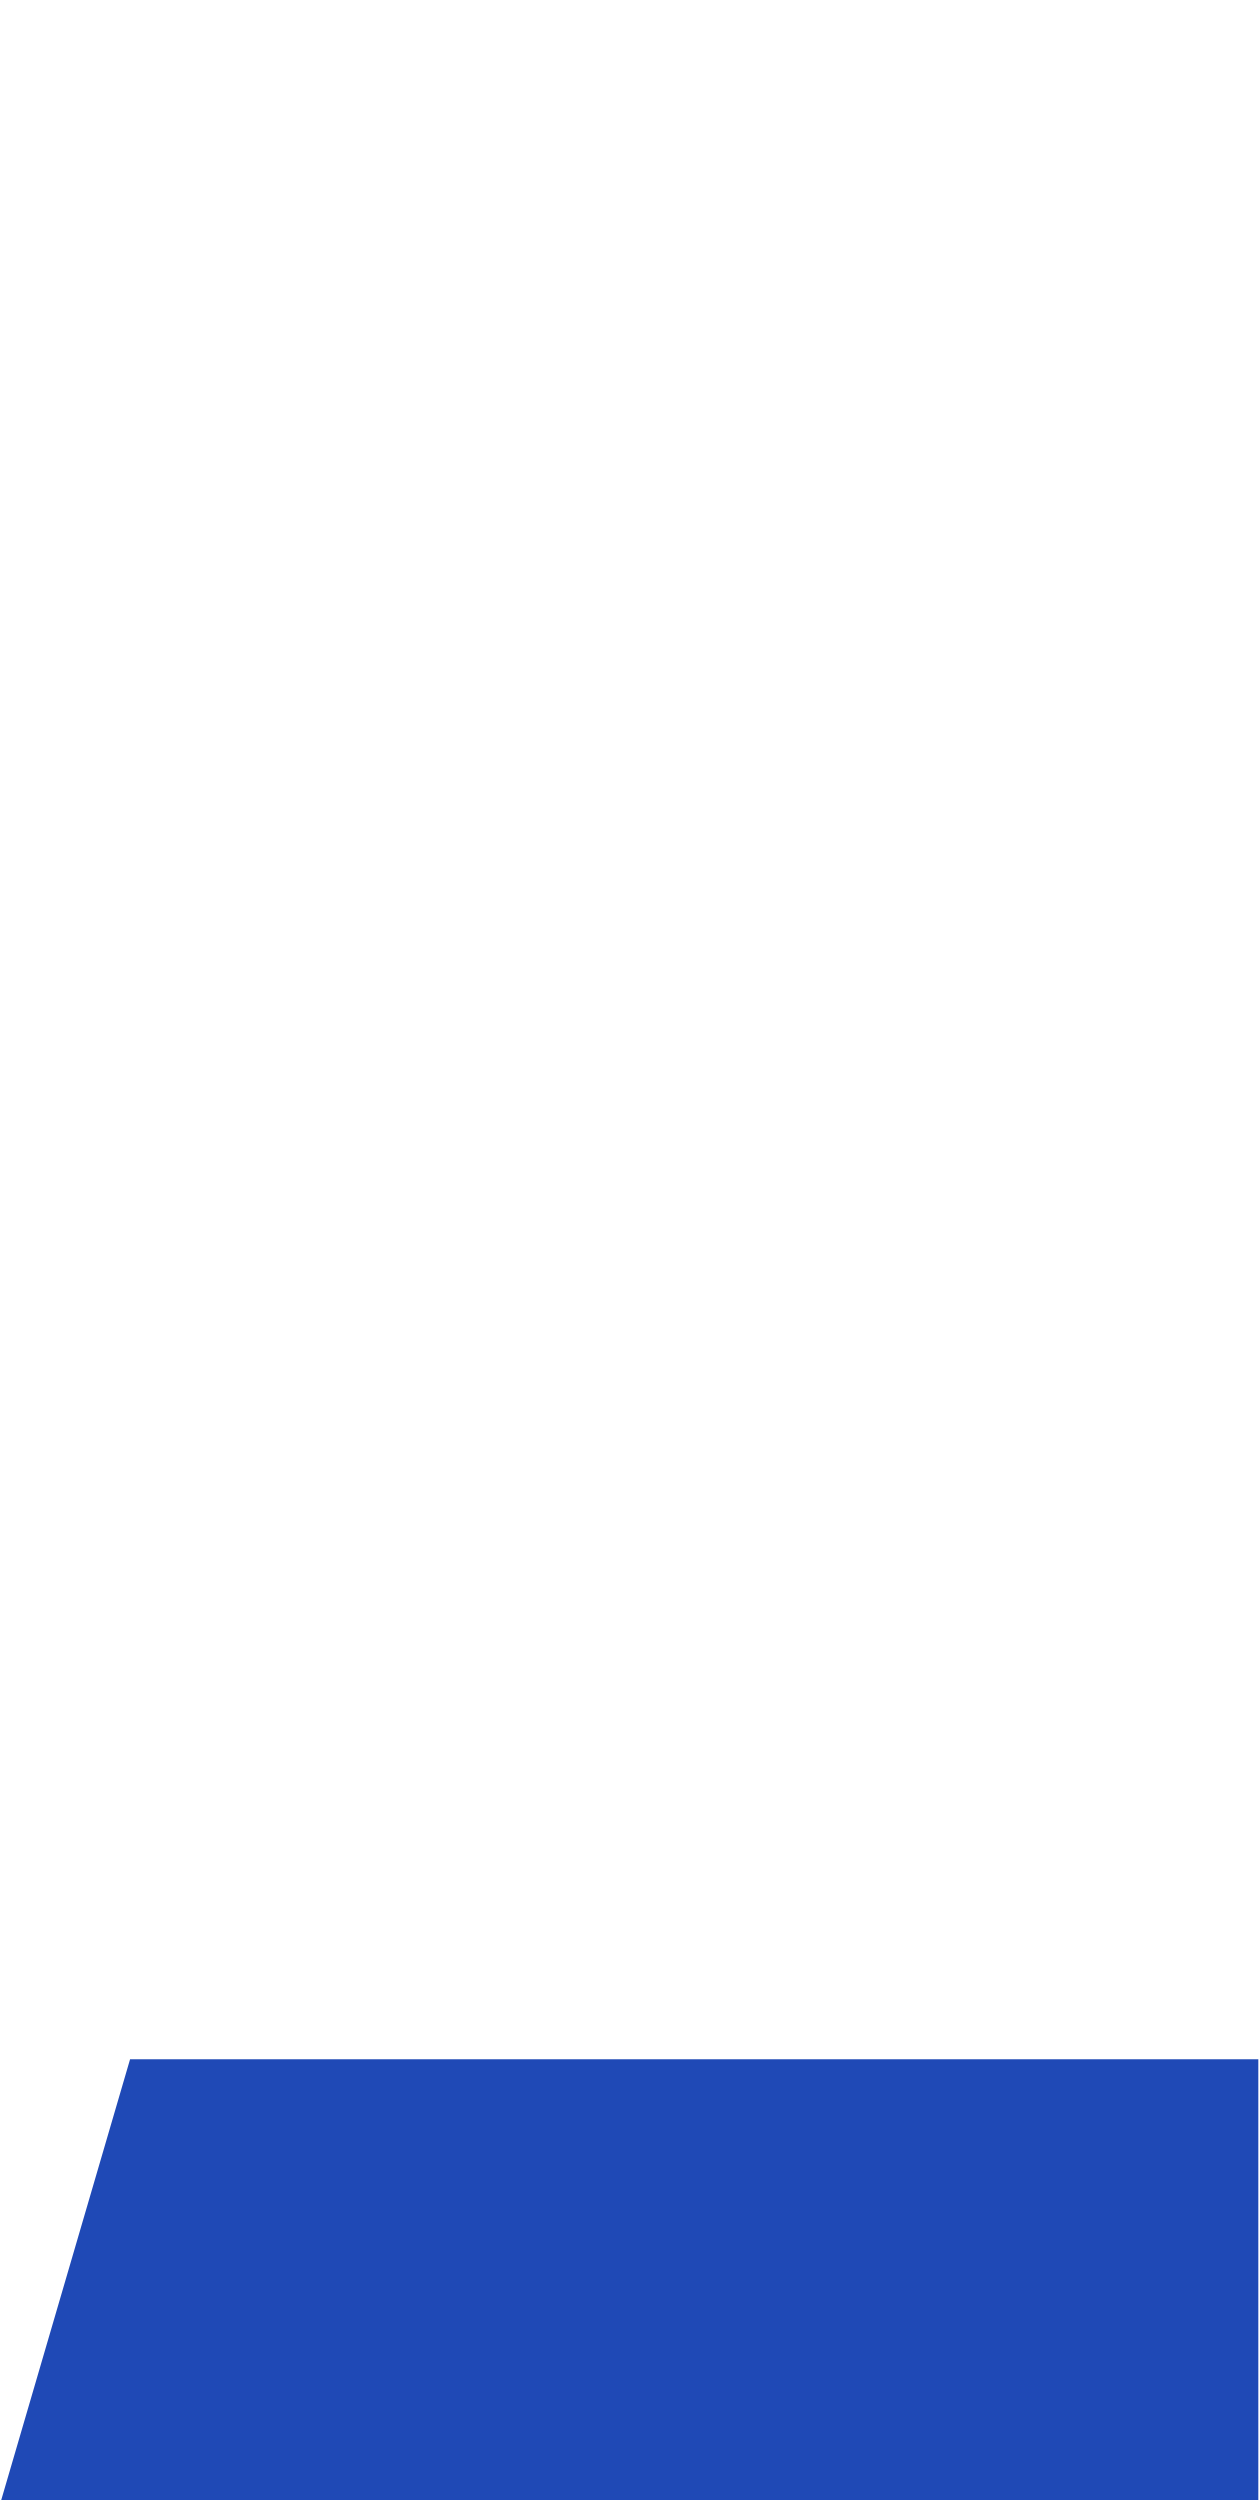
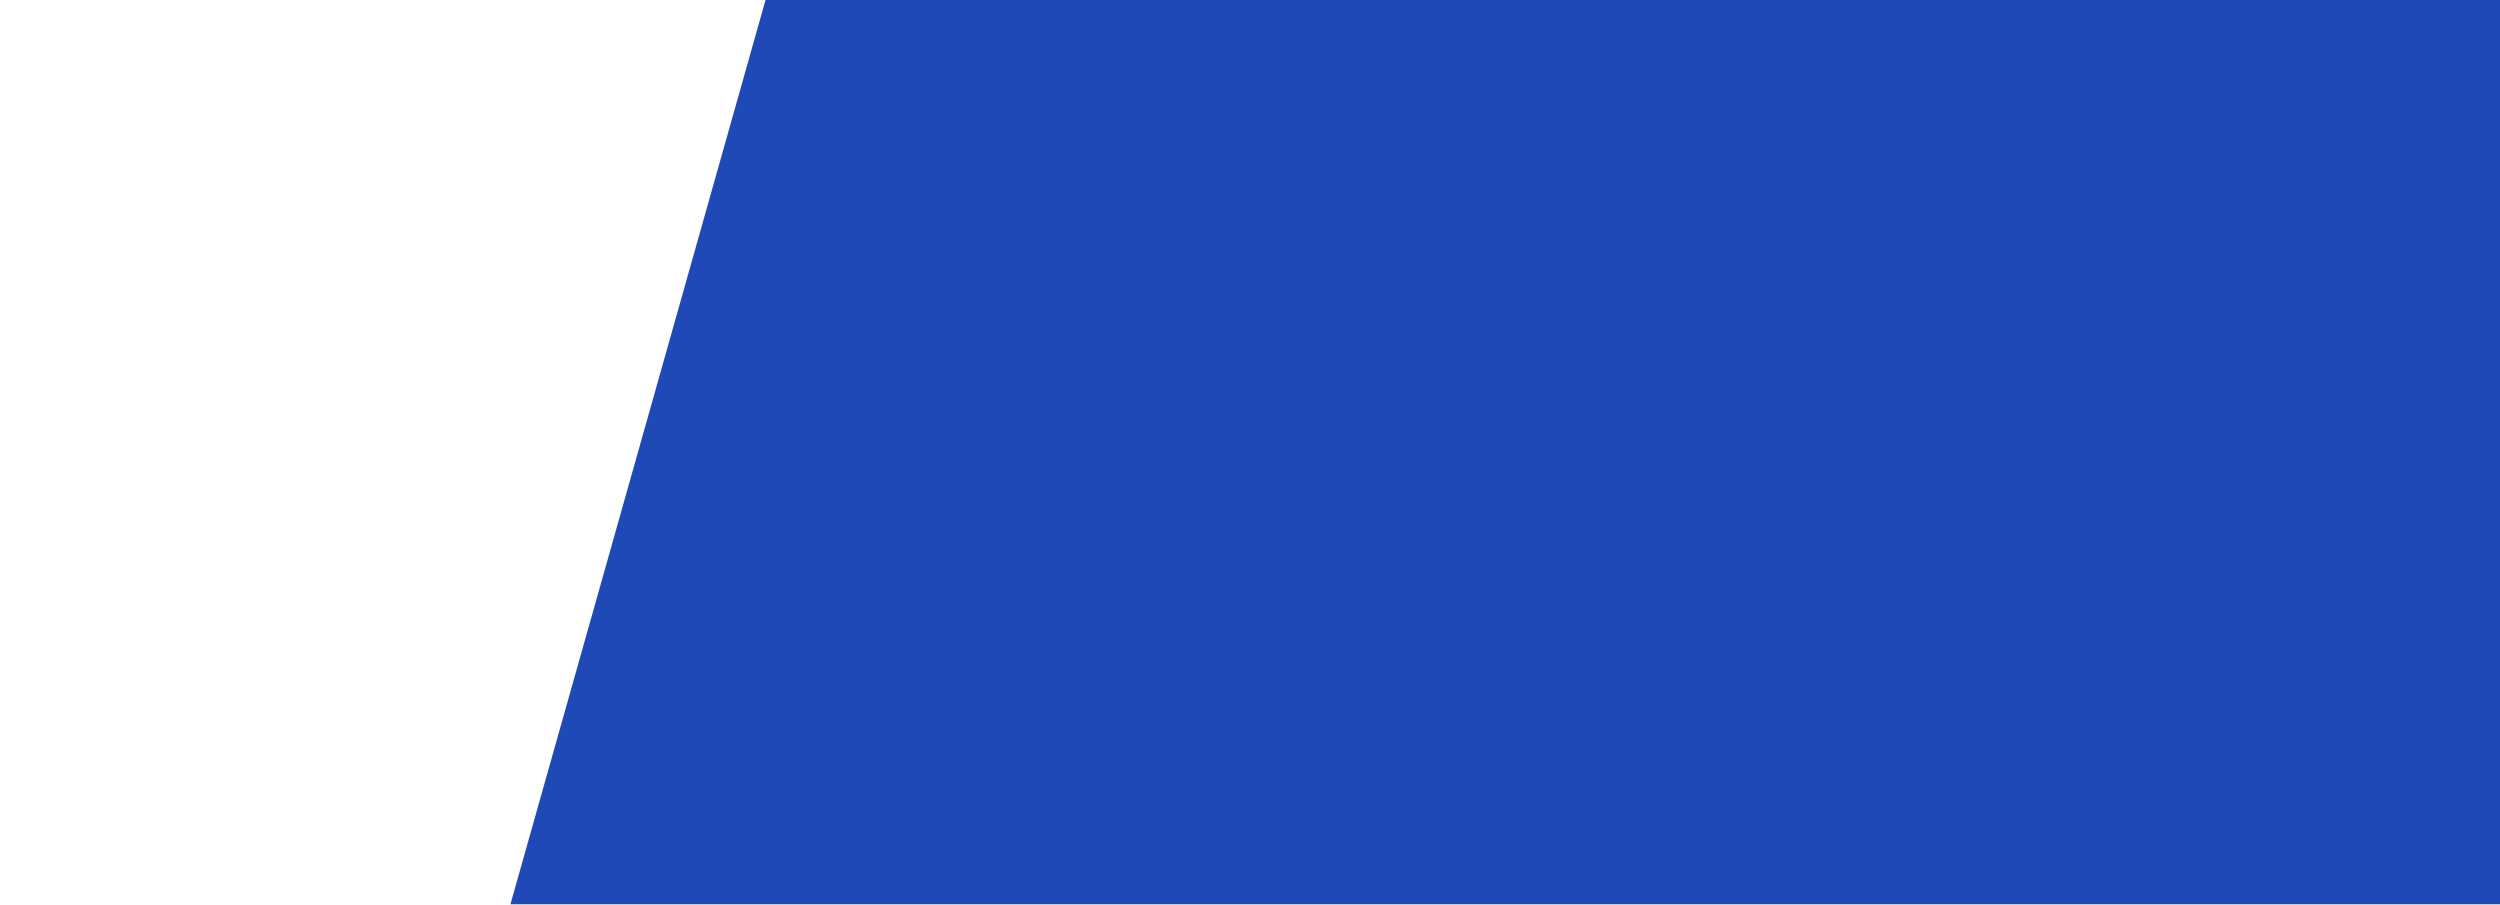
- <svg xmlns="http://www.w3.org/2000/svg" id="Capa_1" data-name="Capa 1" viewBox="0 0 375 745.04">
+ <svg xmlns="http://www.w3.org/2000/svg" id="Capa_1" data-name="Capa 1" viewBox="0 0 376 136">
  <defs>
    <style>.cls-1{fill:none;}.cls-2{clip-path:url(#clip-path);}.cls-3{fill:#1f49b6;}</style>
    <clipPath id="clip-path">
-       <rect class="cls-1" x="-1" y="613.69" width="376" height="131.36" />
+       <rect class="cls-1" x="38.49" width="376" height="136" />
    </clipPath>
  </defs>
  <g class="cls-2">
-     <path class="cls-3" d="M378.51,747.21l-379.8,3.51q61-208.68,122-417.37H378.51Z" />
+     <path class="cls-3" d="M454.91,138.24l-379.8,3.64q20.51-72.67,41-145.34L454.91-1.71Z" />
  </g>
</svg>
